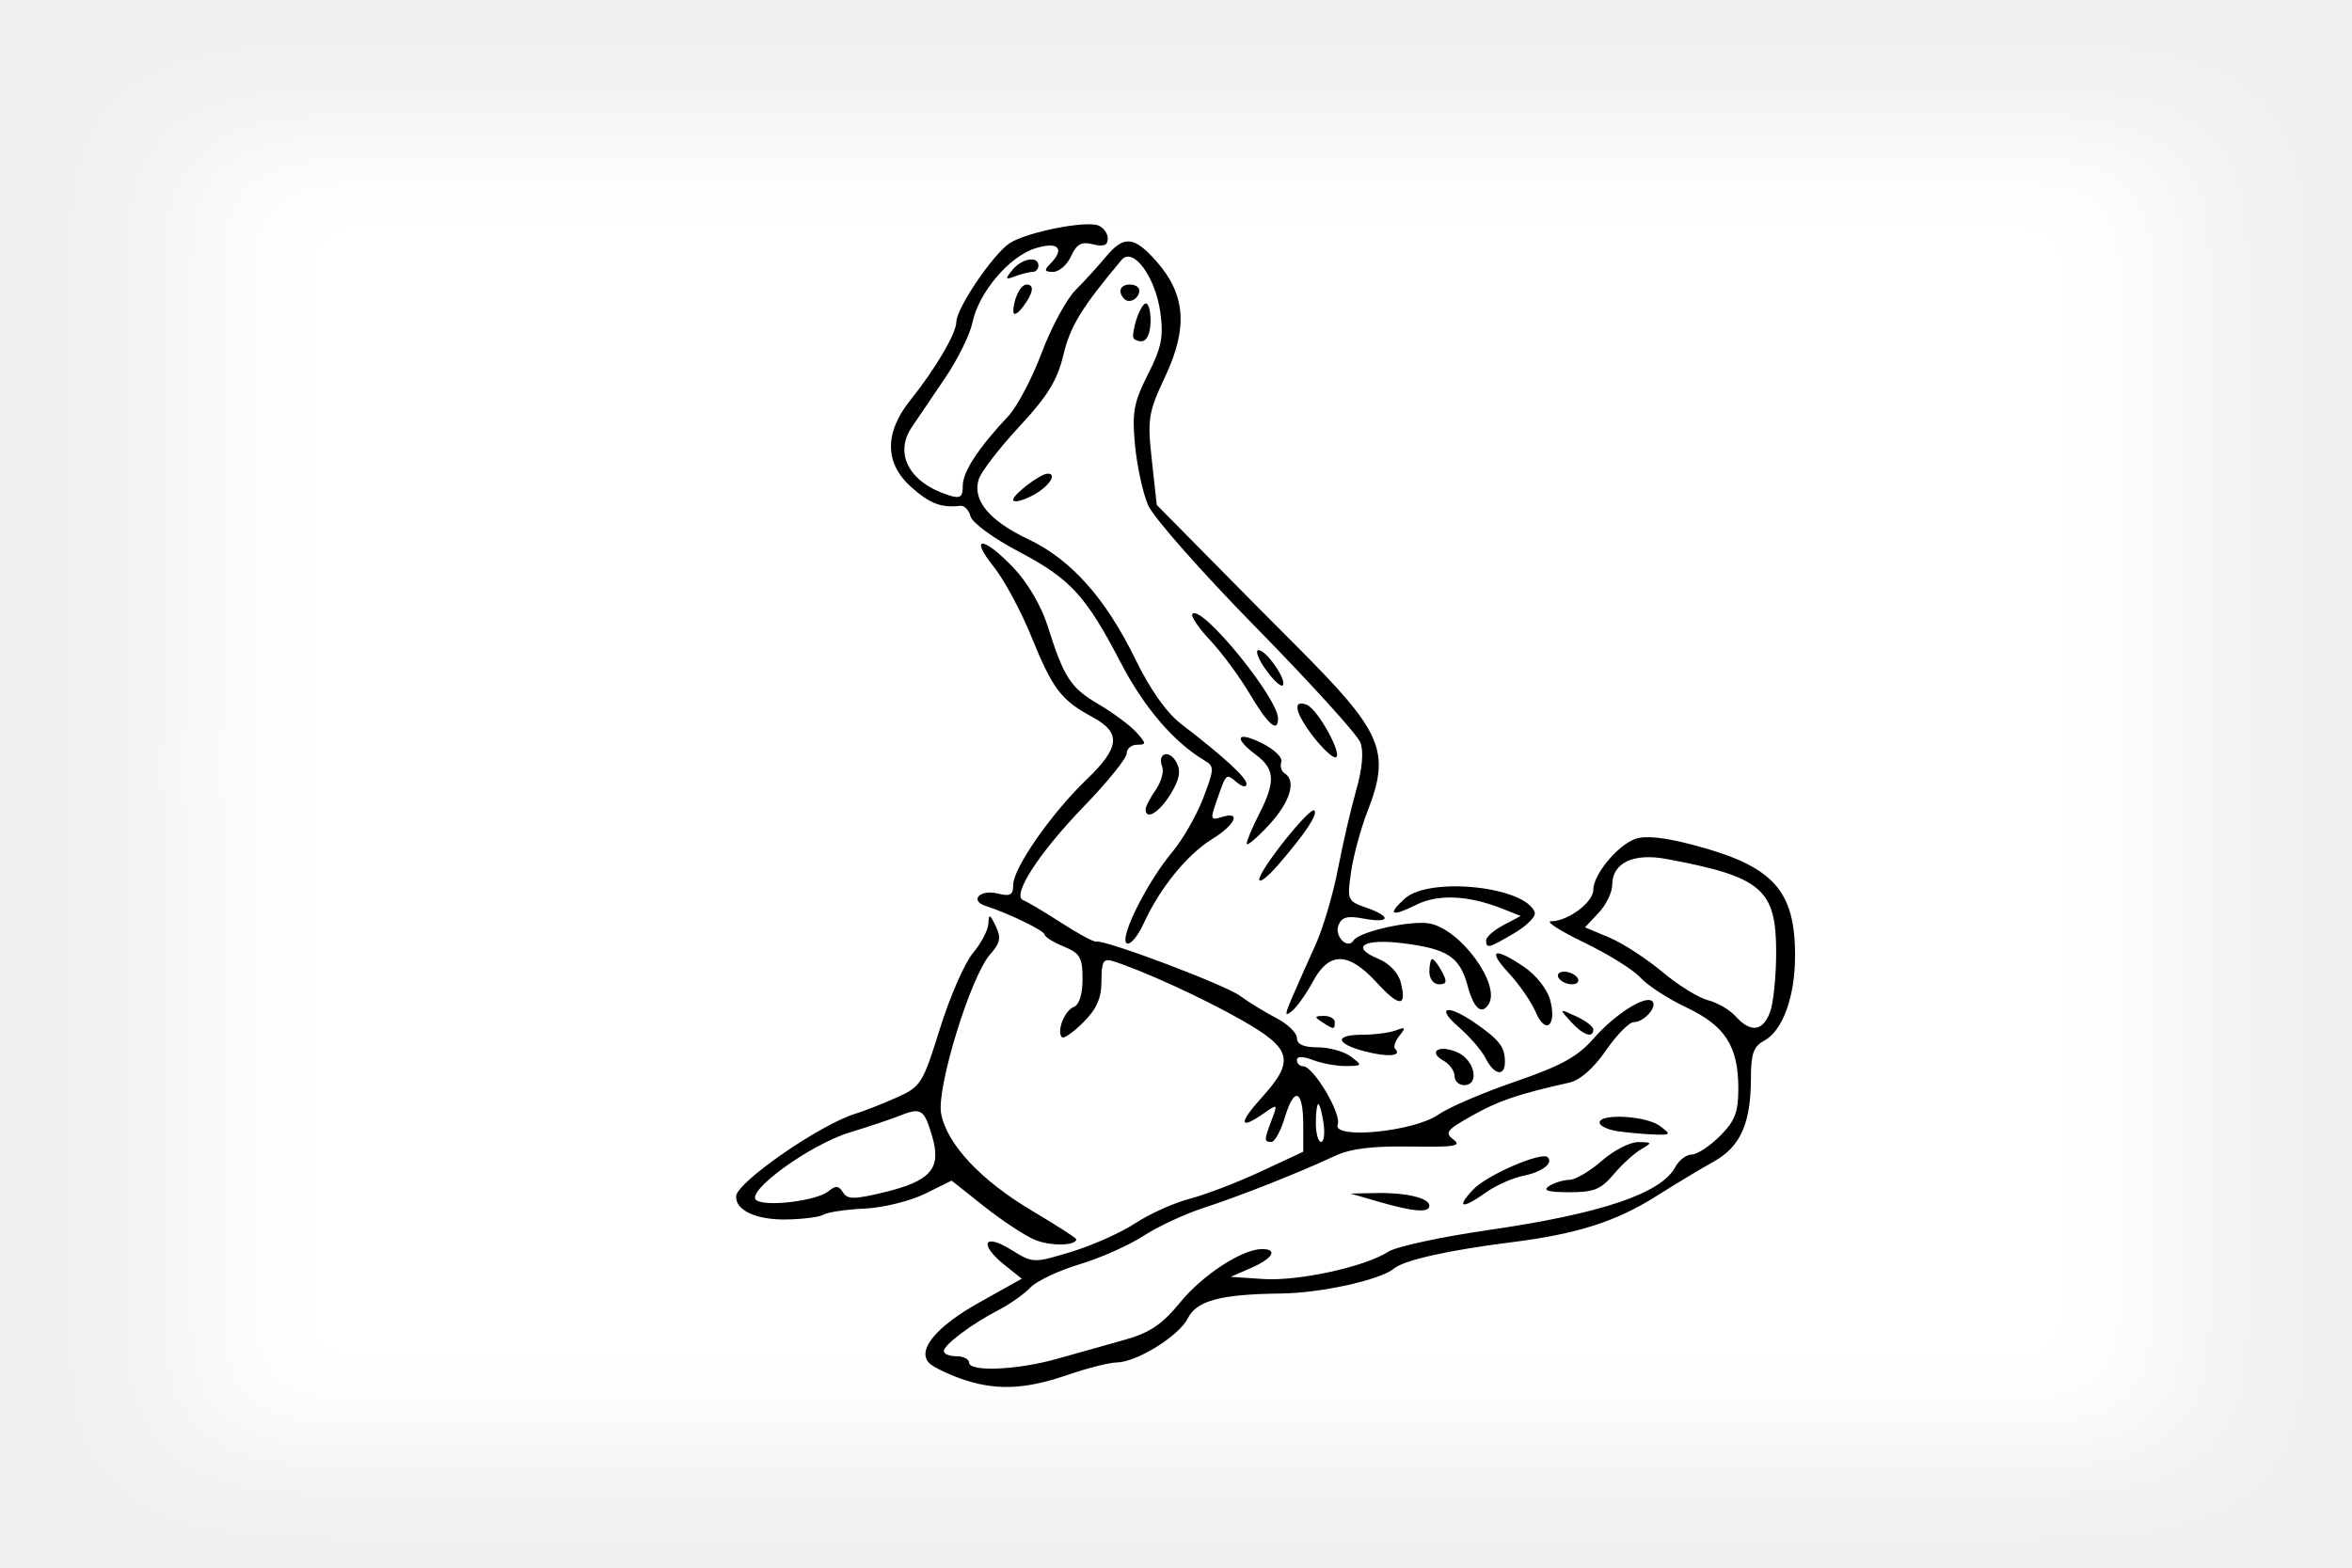
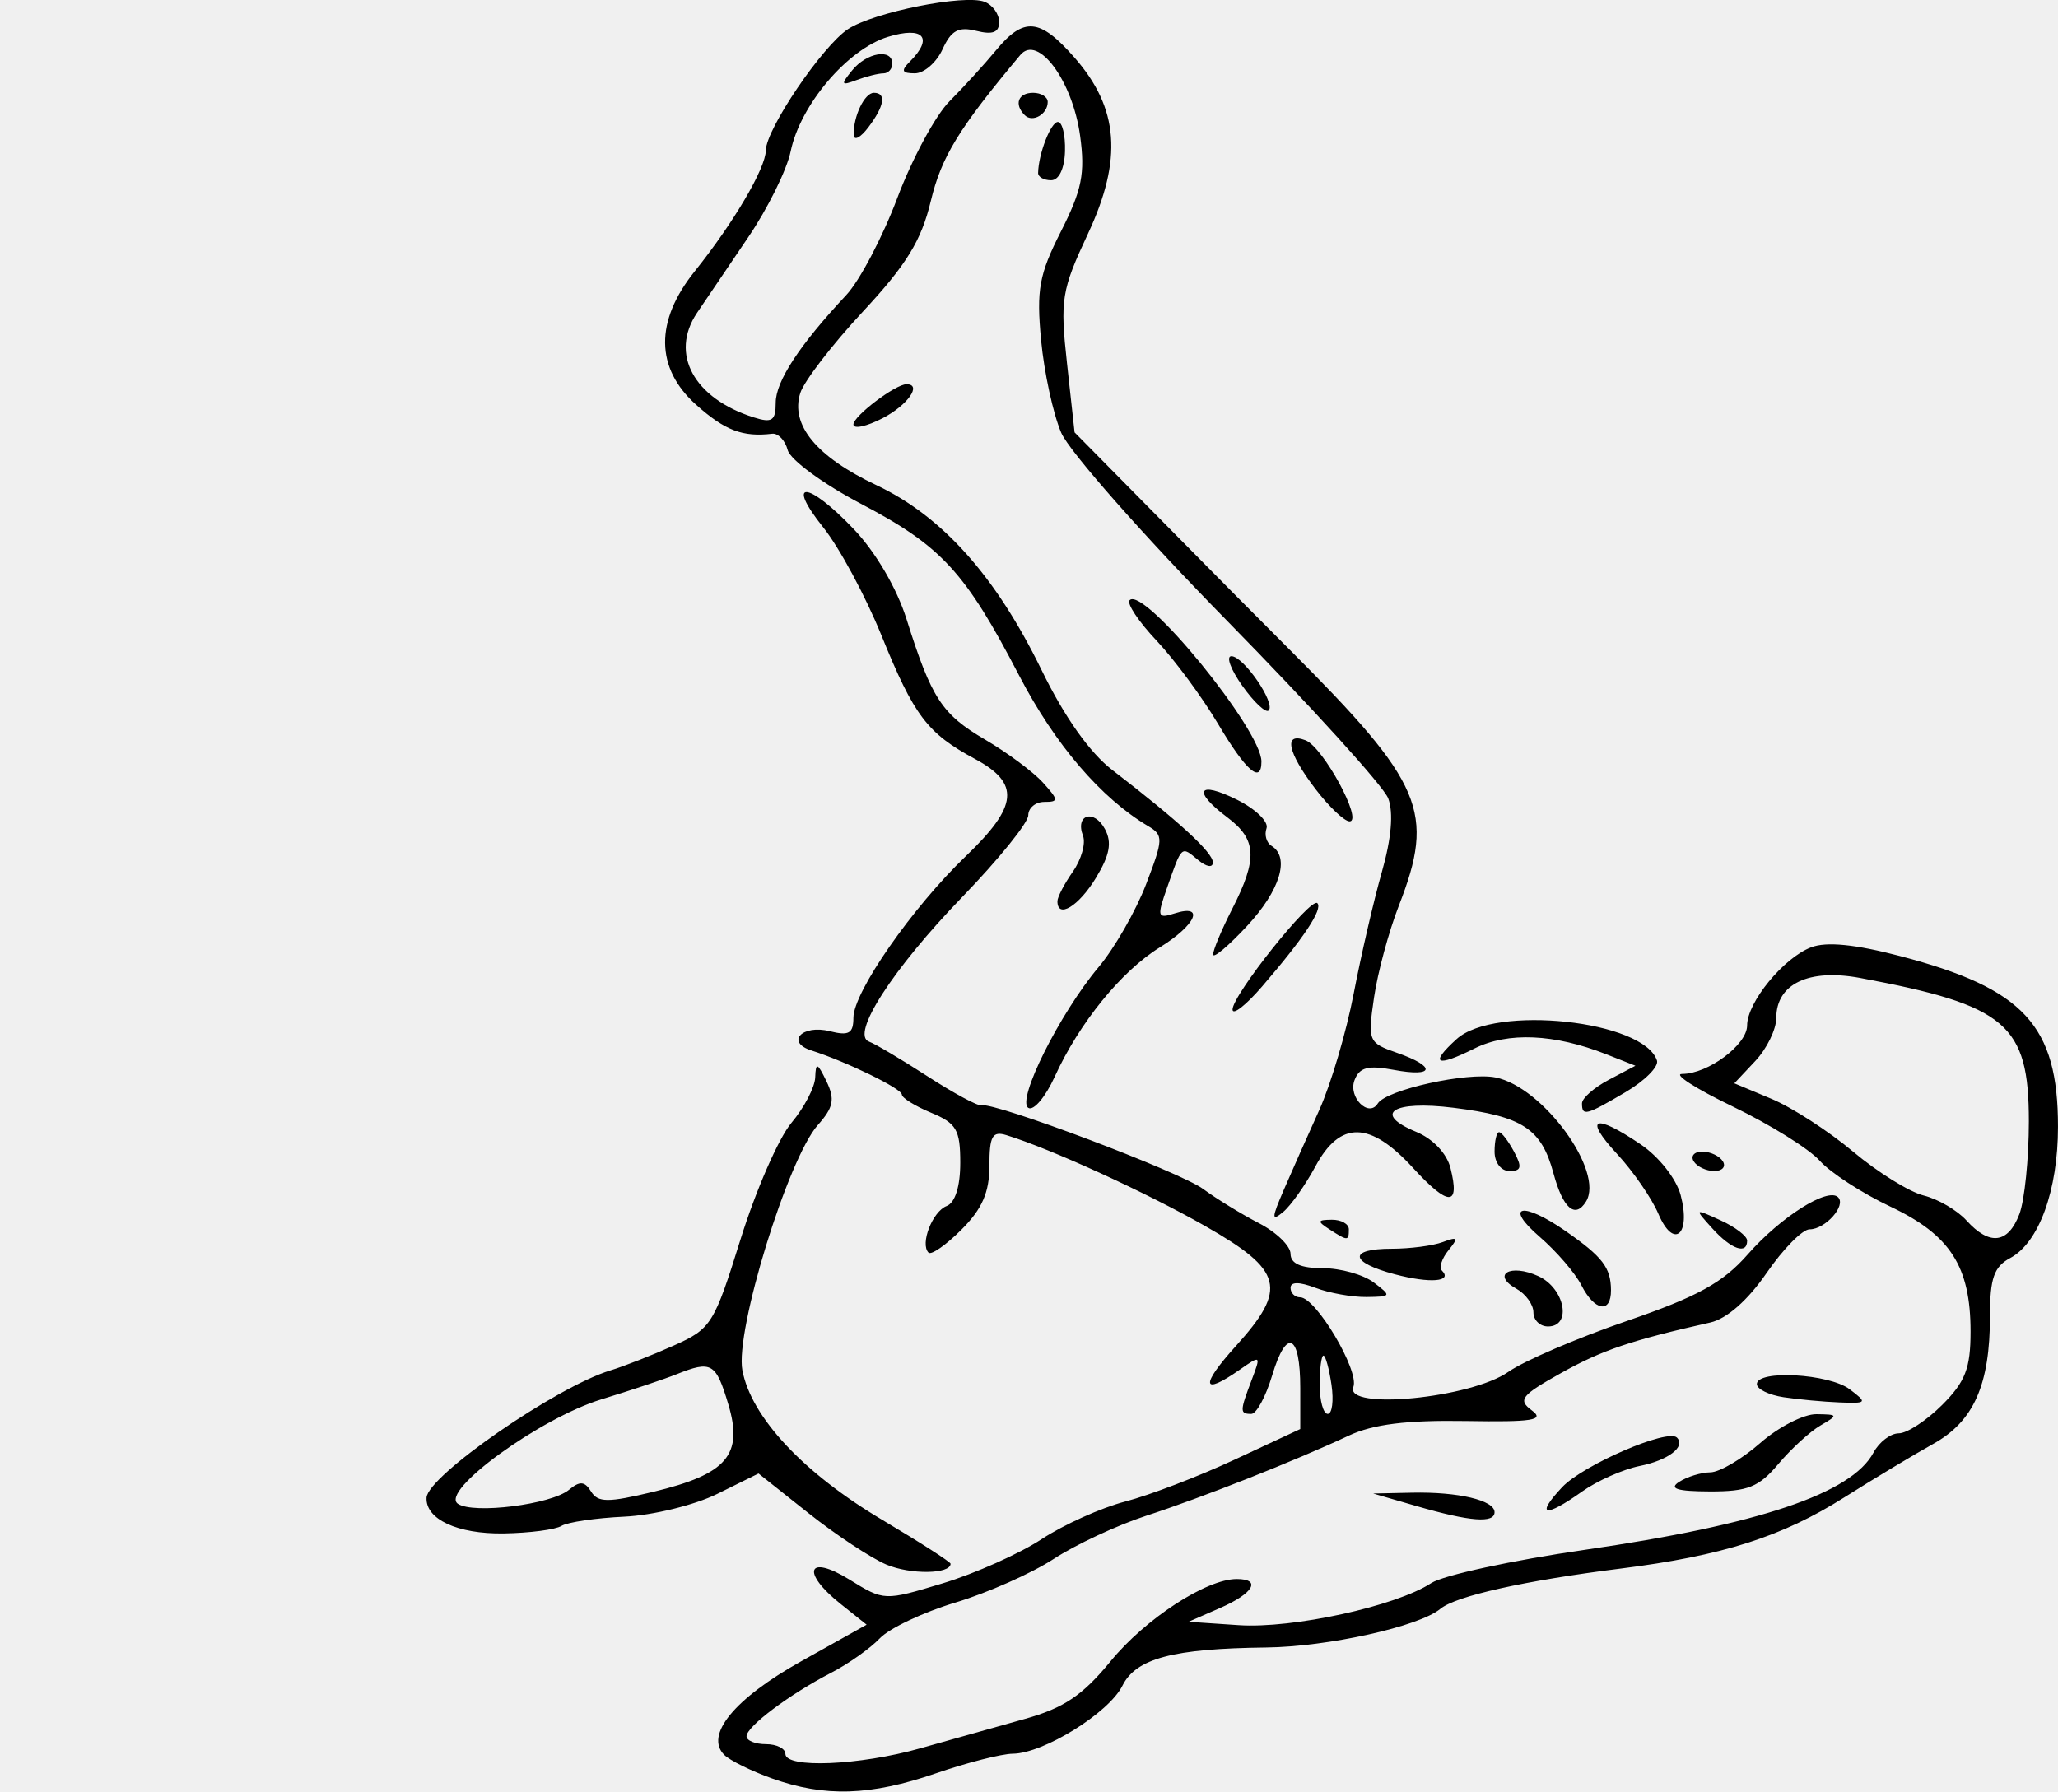
- <svg xmlns="http://www.w3.org/2000/svg" xmlns:xlink="http://www.w3.org/1999/xlink" width="335.446" height="223.621" id="svg2" version="1.1">
+ <svg xmlns="http://www.w3.org/2000/svg" xmlns:xlink="http://www.w3.org/1999/xlink" width="190.517" height="165.854" id="svg2" version="1.1">
  <defs id="defs4">
    <radialGradient gradientUnits="userSpaceOnUse" gradientTransform="matrix(1,0,0,0.9181983,-19.28571,-7.910539)" r="209.566" fy="287.501" fx="398.111" cy="287.501" cx="398.111" id="radialGradient5255" xlink:href="#linearGradient5249" />
    <linearGradient id="linearGradient5249">
      <stop id="stop5251" offset="0" style="stop-color:#e3e3e3;stop-opacity:1;" />
      <stop id="stop5253" offset="1" style="stop-color:#e3e3e3;stop-opacity:0;" />
    </linearGradient>
-     <filter id="filter5283-4" color-interpolation-filters="sRGB">
-       <feGaussianBlur stdDeviation="10.212" id="feGaussianBlur5285-3" />
-     </filter>
-     <filter id="filter5427-8" x="-0.286" width="1.572" y="-0.286" height="1.572" color-interpolation-filters="sRGB">
-       <feGaussianBlur stdDeviation="15.758" id="feGaussianBlur5429-1" />
-     </filter>
  </defs>
-   <g id="layer1" transform="translate(-272.2822,-389.4324)">
-     <g id="g5449" transform="matrix(0.9807369,0,0,0.7338333,-46.05164,272.5872)" style="fill:#ffffff;fill-opacity:1">
-       <rect y="185.228" x="352.249" height="255.714" width="290" id="rect2987" style="fill:#ffffff;fill-opacity:1;stroke:none;filter:url(#filter5283-4)" />
-       <path transform="matrix(1.607432,0,0,0.7737255,-152.976,82.34778)" d="m 467.143,292.005 c 0,36.49 -29.581,66.071 -66.071,66.071 -36.49,0 -66.071,-29.581 -66.071,-66.071 0,-36.49 29.581,-66.071 66.071,-66.071 36.49,0 66.071,29.581 66.071,66.071 z" id="path5317" style="fill:#ffffff;fill-opacity:1;stroke:none;filter:url(#filter5427-8)" />
-     </g>
+   <g id="layer1" transform="translate(-337.7822,-421.4283)">
    <path style="fill:#000000" d="m 409.254,586.077 c -1.917,-0.683 -3.909,-1.666 -4.427,-2.184 -1.83,-1.83 0.942,-5.207 7.102,-8.652 l 6.081,-3.401 -2.411,-1.922 c -3.693,-2.945 -3.076,-4.661 0.812,-2.258 3.218,1.989 3.23,1.989 8.655,0.347 2.988,-0.905 7.102,-2.743 9.143,-4.085 2.041,-1.342 5.531,-2.911 7.757,-3.487 2.226,-0.576 6.778,-2.321 10.117,-3.878 l 6.07,-2.83 0,-3.795 c 0,-5.032 -1.272,-5.607 -2.6,-1.174 -0.588,1.962 -1.457,3.568 -1.932,3.568 -1.076,0 -1.074,-0.228 0.032,-3.137 0.873,-2.297 0.847,-2.321 -1.099,-0.958 -3.533,2.475 -3.689,1.493 -0.35,-2.203 4.796,-5.308 4.368,-6.975 -2.845,-11.088 -5.455,-3.111 -14.297,-7.155 -18.409,-8.42 -1.302,-0.401 -1.574,0.089 -1.574,2.837 0,2.46 -0.671,3.993 -2.588,5.91 -1.424,1.424 -2.796,2.381 -3.05,2.127 -0.803,-0.803 0.368,-3.81 1.68,-4.314 0.784,-0.301 1.26,-1.814 1.26,-4 0,-3.059 -0.351,-3.662 -2.698,-4.634 -1.484,-0.615 -2.703,-1.372 -2.708,-1.683 -0.01,-0.552 -5.111,-3.039 -8.365,-4.079 -2.425,-0.775 -0.865,-2.429 1.686,-1.788 1.776,0.446 2.193,0.209 2.193,-1.245 0,-2.376 5.455,-10.216 10.416,-14.969 4.837,-4.635 5.035,-6.731 0.847,-8.986 -4.431,-2.386 -5.646,-3.992 -8.674,-11.458 -1.472,-3.631 -3.891,-8.12 -5.374,-9.975 -3.567,-4.461 -1.452,-4.337 2.832,0.166 2.016,2.119 3.97,5.457 4.871,8.319 2.313,7.346 3.264,8.803 7.282,11.158 2.048,1.2 4.452,2.988 5.343,3.972 1.46,1.613 1.473,1.791 0.132,1.791 -0.819,0 -1.488,0.558 -1.488,1.241 0,0.683 -2.748,4.083 -6.107,7.557 -6.451,6.672 -10.381,12.773 -8.629,13.396 0.551,0.196 2.979,1.636 5.396,3.2 2.417,1.564 4.661,2.775 4.987,2.691 1.227,-0.316 18.385,6.156 20.54,7.747 1.237,0.913 3.563,2.34 5.171,3.171 1.608,0.831 2.923,2.108 2.923,2.837 0,0.901 0.953,1.326 2.976,1.326 1.637,0 3.761,0.594 4.721,1.32 1.675,1.267 1.648,1.321 -0.669,1.349 -1.328,0.016 -3.453,-0.366 -4.721,-0.848 -1.499,-0.57 -2.307,-0.57 -2.307,0 0,0.482 0.399,0.877 0.887,0.877 1.464,0 5.502,6.805 4.927,8.303 -0.836,2.179 10.879,1.034 14.347,-1.401 1.443,-1.014 6.365,-3.129 10.937,-4.7 6.579,-2.261 8.921,-3.549 11.224,-6.173 3.052,-3.476 7.421,-6.24 8.367,-5.293 0.771,0.771 -1.186,2.97 -2.643,2.97 -0.658,0 -2.446,1.818 -3.975,4.039 -1.741,2.531 -3.688,4.244 -5.214,4.587 -7.352,1.653 -10.023,2.558 -13.823,4.683 -3.695,2.067 -4.015,2.477 -2.698,3.455 1.222,0.907 0.101,1.086 -6.149,0.983 -5.428,-0.09 -8.557,0.301 -10.792,1.349 -5.01,2.349 -13.528,5.719 -18.783,7.43 -2.664,0.868 -6.508,2.664 -8.543,3.991 -2.035,1.327 -6.128,3.143 -9.096,4.036 -2.968,0.892 -6.116,2.382 -6.996,3.31 -0.88,0.928 -2.903,2.361 -4.497,3.185 -3.87,2.001 -7.843,4.982 -7.843,5.885 0,0.402 0.809,0.73 1.799,0.73 0.989,0 1.799,0.405 1.799,0.899 0,1.362 6.857,1.077 12.511,-0.521 2.764,-0.781 7.107,-2.002 9.651,-2.714 3.617,-1.012 5.351,-2.178 7.947,-5.346 3.225,-3.935 8.858,-7.607 11.673,-7.607 2.316,0 1.553,1.331 -1.538,2.681 l -2.923,1.277 4.645,0.313 c 4.989,0.337 14.554,-1.753 17.821,-3.894 1.102,-0.722 7.49,-2.107 14.196,-3.077 16.155,-2.338 24.721,-5.221 26.744,-9 0.527,-0.984 1.582,-1.789 2.344,-1.789 0.763,0 2.569,-1.183 4.015,-2.629 2.148,-2.148 2.629,-3.39 2.629,-6.789 0,-6.027 -1.874,-8.947 -7.428,-11.574 -2.617,-1.238 -5.557,-3.148 -6.534,-4.244 -0.977,-1.096 -4.597,-3.353 -8.046,-5.015 -3.448,-1.662 -5.559,-3.022 -4.69,-3.022 2.389,0 6.013,-2.7 6.013,-4.479 0,-2.151 3.375,-6.273 5.931,-7.245 1.423,-0.541 4.083,-0.276 8.267,0.822 11.43,3.001 14.58,6.411 14.58,15.788 0,5.895 -1.76,10.736 -4.42,12.16 -1.502,0.804 -1.875,1.865 -1.875,5.334 0,6.412 -1.494,9.78 -5.27,11.88 -1.8,1.001 -5.499,3.227 -8.219,4.947 -5.763,3.643 -11.302,5.406 -20.684,6.585 -8.923,1.121 -15.277,2.541 -16.715,3.735 -1.968,1.634 -10.416,3.507 -16.109,3.573 -8.636,0.1 -12.058,1.009 -13.315,3.537 -1.253,2.52 -7.307,6.277 -10.151,6.299 -1.035,0.009 -4.235,0.824 -7.11,1.813 -6.063,2.086 -10.29,2.219 -15.176,0.477 z m 51.789,-36.45 c -0.218,-1.484 -0.552,-2.698 -0.744,-2.698 -0.191,0 -0.348,1.214 -0.348,2.698 0,1.484 0.335,2.698 0.744,2.698 0.409,0 0.565,-1.214 0.348,-2.698 z m 63.681,-15.796 c 0.482,-1.269 0.877,-5.132 0.877,-8.584 0,-8.992 -2.064,-10.747 -15.62,-13.279 -4.753,-0.888 -7.762,0.548 -7.762,3.704 0,1.053 -0.874,2.845 -1.942,3.982 l -1.942,2.067 3.445,1.44 c 1.895,0.792 5.298,2.995 7.563,4.896 2.265,1.901 5.201,3.724 6.524,4.051 1.324,0.327 3.106,1.368 3.961,2.312 2.135,2.359 3.853,2.152 4.895,-0.589 z m -104.888,32.444 c -1.43,-0.607 -4.678,-2.752 -7.218,-4.767 l -4.617,-3.664 -3.813,1.886 c -2.097,1.037 -5.971,1.987 -8.609,2.11 -2.638,0.123 -5.256,0.508 -5.818,0.855 -0.562,0.347 -2.975,0.661 -5.361,0.697 -4.266,0.064 -7.233,-1.312 -7.132,-3.309 0.102,-2.026 12,-10.258 17.036,-11.787 1.237,-0.375 3.874,-1.411 5.861,-2.301 3.46,-1.55 3.721,-1.967 6.176,-9.842 1.41,-4.523 3.527,-9.369 4.706,-10.769 1.178,-1.4 2.17,-3.297 2.203,-4.215 0.052,-1.424 0.205,-1.37 1.043,0.369 0.8,1.66 0.652,2.409 -0.802,4.047 -2.766,3.115 -7.67,19.053 -6.985,22.703 0.814,4.34 5.65,9.514 12.943,13.846 3.482,2.069 6.331,3.898 6.331,4.066 0,0.969 -3.724,1.016 -5.943,0.075 z m -29.377,-6.923 c 1,-0.83 1.451,-0.794 2.042,0.162 0.638,1.032 1.553,1.037 5.765,0.026 6.822,-1.637 8.343,-3.417 6.935,-8.116 -1.147,-3.829 -1.551,-4.062 -4.785,-2.768 -1.136,0.455 -4.261,1.498 -6.944,2.318 -5.701,1.742 -15.007,8.51 -13.303,9.674 1.432,0.978 8.644,0.07 10.29,-1.296 z m 78.486,1.517 -4.047,-1.172 3.597,-0.076 c 4.283,-0.09 7.644,0.702 7.644,1.803 0,1.05 -2.254,0.877 -7.194,-0.555 z m 13.447,-1.753 c 1.938,-2.062 9.773,-5.454 10.628,-4.599 0.846,0.846 -0.8,2.102 -3.447,2.632 -1.536,0.307 -3.934,1.371 -5.329,2.364 -3.46,2.464 -4.358,2.271 -1.852,-0.397 z m 10.835,-0.495 c 0.742,-0.479 2.043,-0.878 2.891,-0.886 0.848,-0.008 2.925,-1.228 4.615,-2.712 1.69,-1.484 4.031,-2.686 5.202,-2.671 2.021,0.026 2.04,0.079 0.375,1.045 -0.965,0.56 -2.721,2.166 -3.902,3.57 -1.798,2.137 -2.83,2.55 -6.339,2.538 -3.038,-0.01 -3.82,-0.254 -2.843,-0.886 z m 9.667,-7.839 c -1.36,-0.206 -2.473,-0.752 -2.473,-1.214 0,-1.342 6.68,-0.969 8.596,0.481 1.656,1.253 1.607,1.315 -0.952,1.214 -1.484,-0.058 -3.811,-0.275 -5.171,-0.481 z m -23.157,-7.855 c 0,-0.717 -0.705,-1.699 -1.566,-2.181 -2.356,-1.319 -0.58,-2.358 2.012,-1.177 2.463,1.122 3.149,4.662 0.903,4.662 -0.742,0 -1.349,-0.587 -1.349,-1.304 z m 4.437,-2.518 c -0.562,-1.113 -2.296,-3.125 -3.854,-4.472 -3.394,-2.935 -1.59,-3.32 2.425,-0.517 3.396,2.371 4.154,3.358 4.172,5.439 0.019,2.212 -1.527,1.958 -2.743,-0.45 z m -17.252,-1.003 c -4.211,-1.109 -4.37,-2.37 -0.298,-2.37 1.691,0 3.815,-0.278 4.721,-0.618 1.389,-0.521 1.472,-0.402 0.531,0.757 -0.614,0.756 -0.891,1.601 -0.615,1.877 1.038,1.038 -1.085,1.21 -4.339,0.353 z m 29.384,-4.243 c -1.692,-1.869 -1.69,-1.871 0.76,-0.755 1.351,0.615 2.456,1.459 2.456,1.874 0,1.324 -1.466,0.814 -3.216,-1.119 z m -35.454,0.075 c -1.153,-0.745 -1.12,-0.874 0.225,-0.886 0.866,-0.008 1.574,0.391 1.574,0.886 0,1.097 -0.101,1.097 -1.799,0 z m 30.451,-1.437 c -0.611,-1.435 -2.328,-3.925 -3.817,-5.533 -3.14,-3.391 -2.131,-3.808 2.173,-0.899 1.695,1.146 3.303,3.184 3.707,4.7 0.984,3.693 -0.647,5.062 -2.063,1.732 z m -34.682,-2.201 c 0.739,-1.709 2.217,-5.036 3.286,-7.394 1.068,-2.358 2.505,-7.214 3.192,-10.792 0.687,-3.577 1.862,-8.649 2.61,-11.27 0.88,-3.084 1.087,-5.484 0.586,-6.801 -0.425,-1.119 -7.106,-8.484 -14.845,-16.368 -7.739,-7.883 -14.681,-15.749 -15.426,-17.481 -0.745,-1.731 -1.584,-5.591 -1.865,-8.577 -0.439,-4.676 -0.184,-6.072 1.84,-10.067 1.942,-3.833 2.25,-5.368 1.774,-8.844 -0.699,-5.097 -3.904,-9.437 -5.533,-7.492 -5.702,6.811 -7.307,9.429 -8.289,13.525 -0.879,3.665 -2.251,5.899 -6.289,10.24 -2.841,3.053 -5.447,6.441 -5.792,7.528 -0.94,2.962 1.492,5.909 7.043,8.535 6.115,2.893 11.053,8.425 15.307,17.149 2.107,4.32 4.442,7.619 6.532,9.225 6.127,4.71 9.31,7.633 9.31,8.549 0,0.525 -0.585,0.431 -1.371,-0.221 -1.57,-1.303 -1.477,-1.386 -2.856,2.532 -0.966,2.744 -0.915,2.923 0.693,2.412 2.839,-0.901 1.974,1.075 -1.377,3.146 -3.564,2.202 -7.471,7.013 -9.735,11.985 -0.857,1.881 -1.954,3.175 -2.439,2.875 -1.116,-0.69 2.902,-8.737 6.506,-13.03 1.473,-1.755 3.452,-5.207 4.397,-7.671 1.602,-4.178 1.616,-4.541 0.2,-5.379 -4.372,-2.59 -8.622,-7.545 -11.942,-13.927 -5.003,-9.616 -7.199,-12.002 -14.651,-15.918 -3.496,-1.837 -6.549,-4.075 -6.784,-4.973 -0.235,-0.898 -0.884,-1.578 -1.442,-1.512 -2.722,0.324 -4.372,-0.304 -7.028,-2.677 -3.789,-3.385 -3.84,-7.74 -0.146,-12.351 3.617,-4.515 6.576,-9.547 6.593,-11.214 0.021,-1.97 5.244,-9.671 7.612,-11.223 2.387,-1.564 10.766,-3.239 12.628,-2.525 0.747,0.287 1.358,1.129 1.358,1.871 0,0.968 -0.598,1.2 -2.112,0.82 -1.651,-0.414 -2.333,-0.043 -3.128,1.701 -0.559,1.227 -1.713,2.231 -2.565,2.231 -1.204,0 -1.308,-0.24 -0.469,-1.079 2.225,-2.225 1.268,-3.307 -2.03,-2.295 -3.737,1.147 -8.11,6.298 -8.997,10.598 -0.354,1.715 -2.125,5.297 -3.936,7.961 -1.811,2.664 -3.943,5.813 -4.737,6.998 -2.539,3.79 -0.294,7.913 5.266,9.673 1.684,0.533 2.023,0.305 2.023,-1.359 0,-1.983 2.199,-5.339 6.533,-9.972 1.239,-1.324 3.366,-5.371 4.728,-8.993 1.362,-3.622 3.533,-7.645 4.825,-8.941 1.292,-1.296 3.229,-3.42 4.305,-4.721 2.578,-3.119 4.06,-2.985 7.26,0.66 4.121,4.694 4.483,9.42 1.25,16.329 -2.45,5.237 -2.585,6.073 -1.934,12.005 l 0.7,6.376 7.076,7.168 c 7.673,7.773 8.613,8.722 12.857,12.971 12.36,12.374 13.473,14.992 10.076,23.703 -0.923,2.368 -1.953,6.181 -2.288,8.475 -0.592,4.048 -0.53,4.198 2.128,5.124 3.677,1.282 3.482,2.287 -0.305,1.577 -2.376,-0.446 -3.171,-0.237 -3.628,0.952 -0.606,1.579 1.312,3.507 2.151,2.162 0.795,-1.273 8.296,-2.933 10.902,-2.411 4.394,0.879 10.099,8.701 8.378,11.487 -1.003,1.622 -2.134,0.645 -3.011,-2.601 -1.119,-4.143 -2.845,-5.278 -9.247,-6.078 -5.627,-0.703 -7.555,0.535 -3.468,2.228 1.557,0.645 2.839,1.998 3.18,3.358 0.897,3.574 -0.185,3.567 -3.472,-0.021 -3.982,-4.348 -6.743,-4.393 -9.028,-0.149 -0.936,1.739 -2.282,3.642 -2.991,4.231 -1.089,0.904 -1.081,0.589 0.054,-2.037 z m 19.519,-3.556 c 0,-0.989 0.188,-1.799 0.418,-1.799 0.23,0 0.851,0.809 1.381,1.799 0.768,1.436 0.684,1.799 -0.418,1.799 -0.781,0 -1.381,-0.781 -1.381,-1.799 z m 18.436,0.899 c -0.306,-0.495 0.051,-0.899 0.793,-0.899 0.742,0 1.599,0.405 1.905,0.899 0.306,0.495 -0.051,0.899 -0.793,0.899 -0.742,0 -1.599,-0.405 -1.905,-0.899 z m -10.342,-5.367 c 0,-0.479 1.113,-1.458 2.473,-2.176 l 2.473,-1.306 -2.698,-1.062 c -4.812,-1.895 -9.099,-2.083 -12.204,-0.534 -3.556,1.774 -4.198,1.432 -1.647,-0.876 3.535,-3.199 17.338,-1.715 18.543,1.993 0.181,0.557 -1.127,1.872 -2.908,2.923 -3.664,2.162 -4.033,2.257 -4.033,1.039 z m -32.351,-8.679 c -0.032,-1.317 7.249,-10.456 7.851,-9.854 0.535,0.535 -1.255,3.234 -5.114,7.713 -1.492,1.731 -2.723,2.695 -2.736,2.141 z m -1.798,-5.099 c -0.013,-0.391 0.785,-2.297 1.774,-4.236 2.364,-4.633 2.269,-6.414 -0.45,-8.456 -3.278,-2.461 -2.749,-3.446 0.883,-1.642 1.722,0.855 2.954,2.048 2.737,2.65 -0.216,0.602 -0.007,1.335 0.466,1.627 1.724,1.065 0.788,4.126 -2.263,7.408 -1.718,1.848 -3.134,3.04 -3.148,2.649 z m -14.413,-4.935 c 0,-0.385 0.643,-1.617 1.429,-2.74 0.786,-1.122 1.208,-2.616 0.939,-3.319 -0.755,-1.967 1.022,-2.505 2.033,-0.616 0.664,1.24 0.447,2.403 -0.841,4.522 -1.598,2.627 -3.56,3.814 -3.56,2.153 z m 23.877,-10.402 c -2.589,-3.394 -2.971,-5.289 -0.907,-4.497 1.624,0.623 5.358,7.505 4.073,7.505 -0.479,0 -1.904,-1.353 -3.166,-3.008 z m -9.016,-6.03 c -1.471,-2.478 -4.033,-5.945 -5.692,-7.704 -1.659,-1.759 -2.777,-3.44 -2.482,-3.734 1.319,-1.319 12.199,11.999 12.199,14.934 0,2.124 -1.42,0.891 -4.024,-3.496 z m 2.262,-3.501 c -1.077,-1.512 -1.535,-2.75 -1.018,-2.75 1.132,0 4.121,4.355 3.449,5.026 -0.26,0.26 -1.354,-0.764 -2.431,-2.276 z m -36.009,-24.206 c 0,-0.776 3.89,-3.724 4.915,-3.724 1.476,0 0.104,1.947 -2.217,3.148 -1.484,0.767 -2.698,1.027 -2.698,0.576 z m 17.099,-23.284 c 0.032,-1.771 1.176,-4.721 1.831,-4.721 0.404,0 0.7,1.214 0.658,2.698 -0.046,1.625 -0.559,2.698 -1.289,2.698 -0.667,0 -1.207,-0.304 -1.2,-0.674 z m -17.07,-3.524 c -0.046,-1.708 1.001,-3.896 1.866,-3.896 1.179,0 0.982,1.219 -0.517,3.2 -0.726,0.96 -1.333,1.273 -1.349,0.695 z m 15.835,-1.822 c -1.013,-1.013 -0.617,-2.074 0.774,-2.074 0.742,0 1.349,0.381 1.349,0.846 0,1.134 -1.404,1.946 -2.123,1.228 z m -15.978,-4.154 c 1.349,-1.659 3.712,-2.052 3.712,-0.618 0,0.495 -0.372,0.899 -0.826,0.899 -0.454,0 -1.567,0.278 -2.473,0.618 -1.45,0.544 -1.5,0.436 -0.413,-0.899 z" id="path3101" />
  </g>
</svg>
